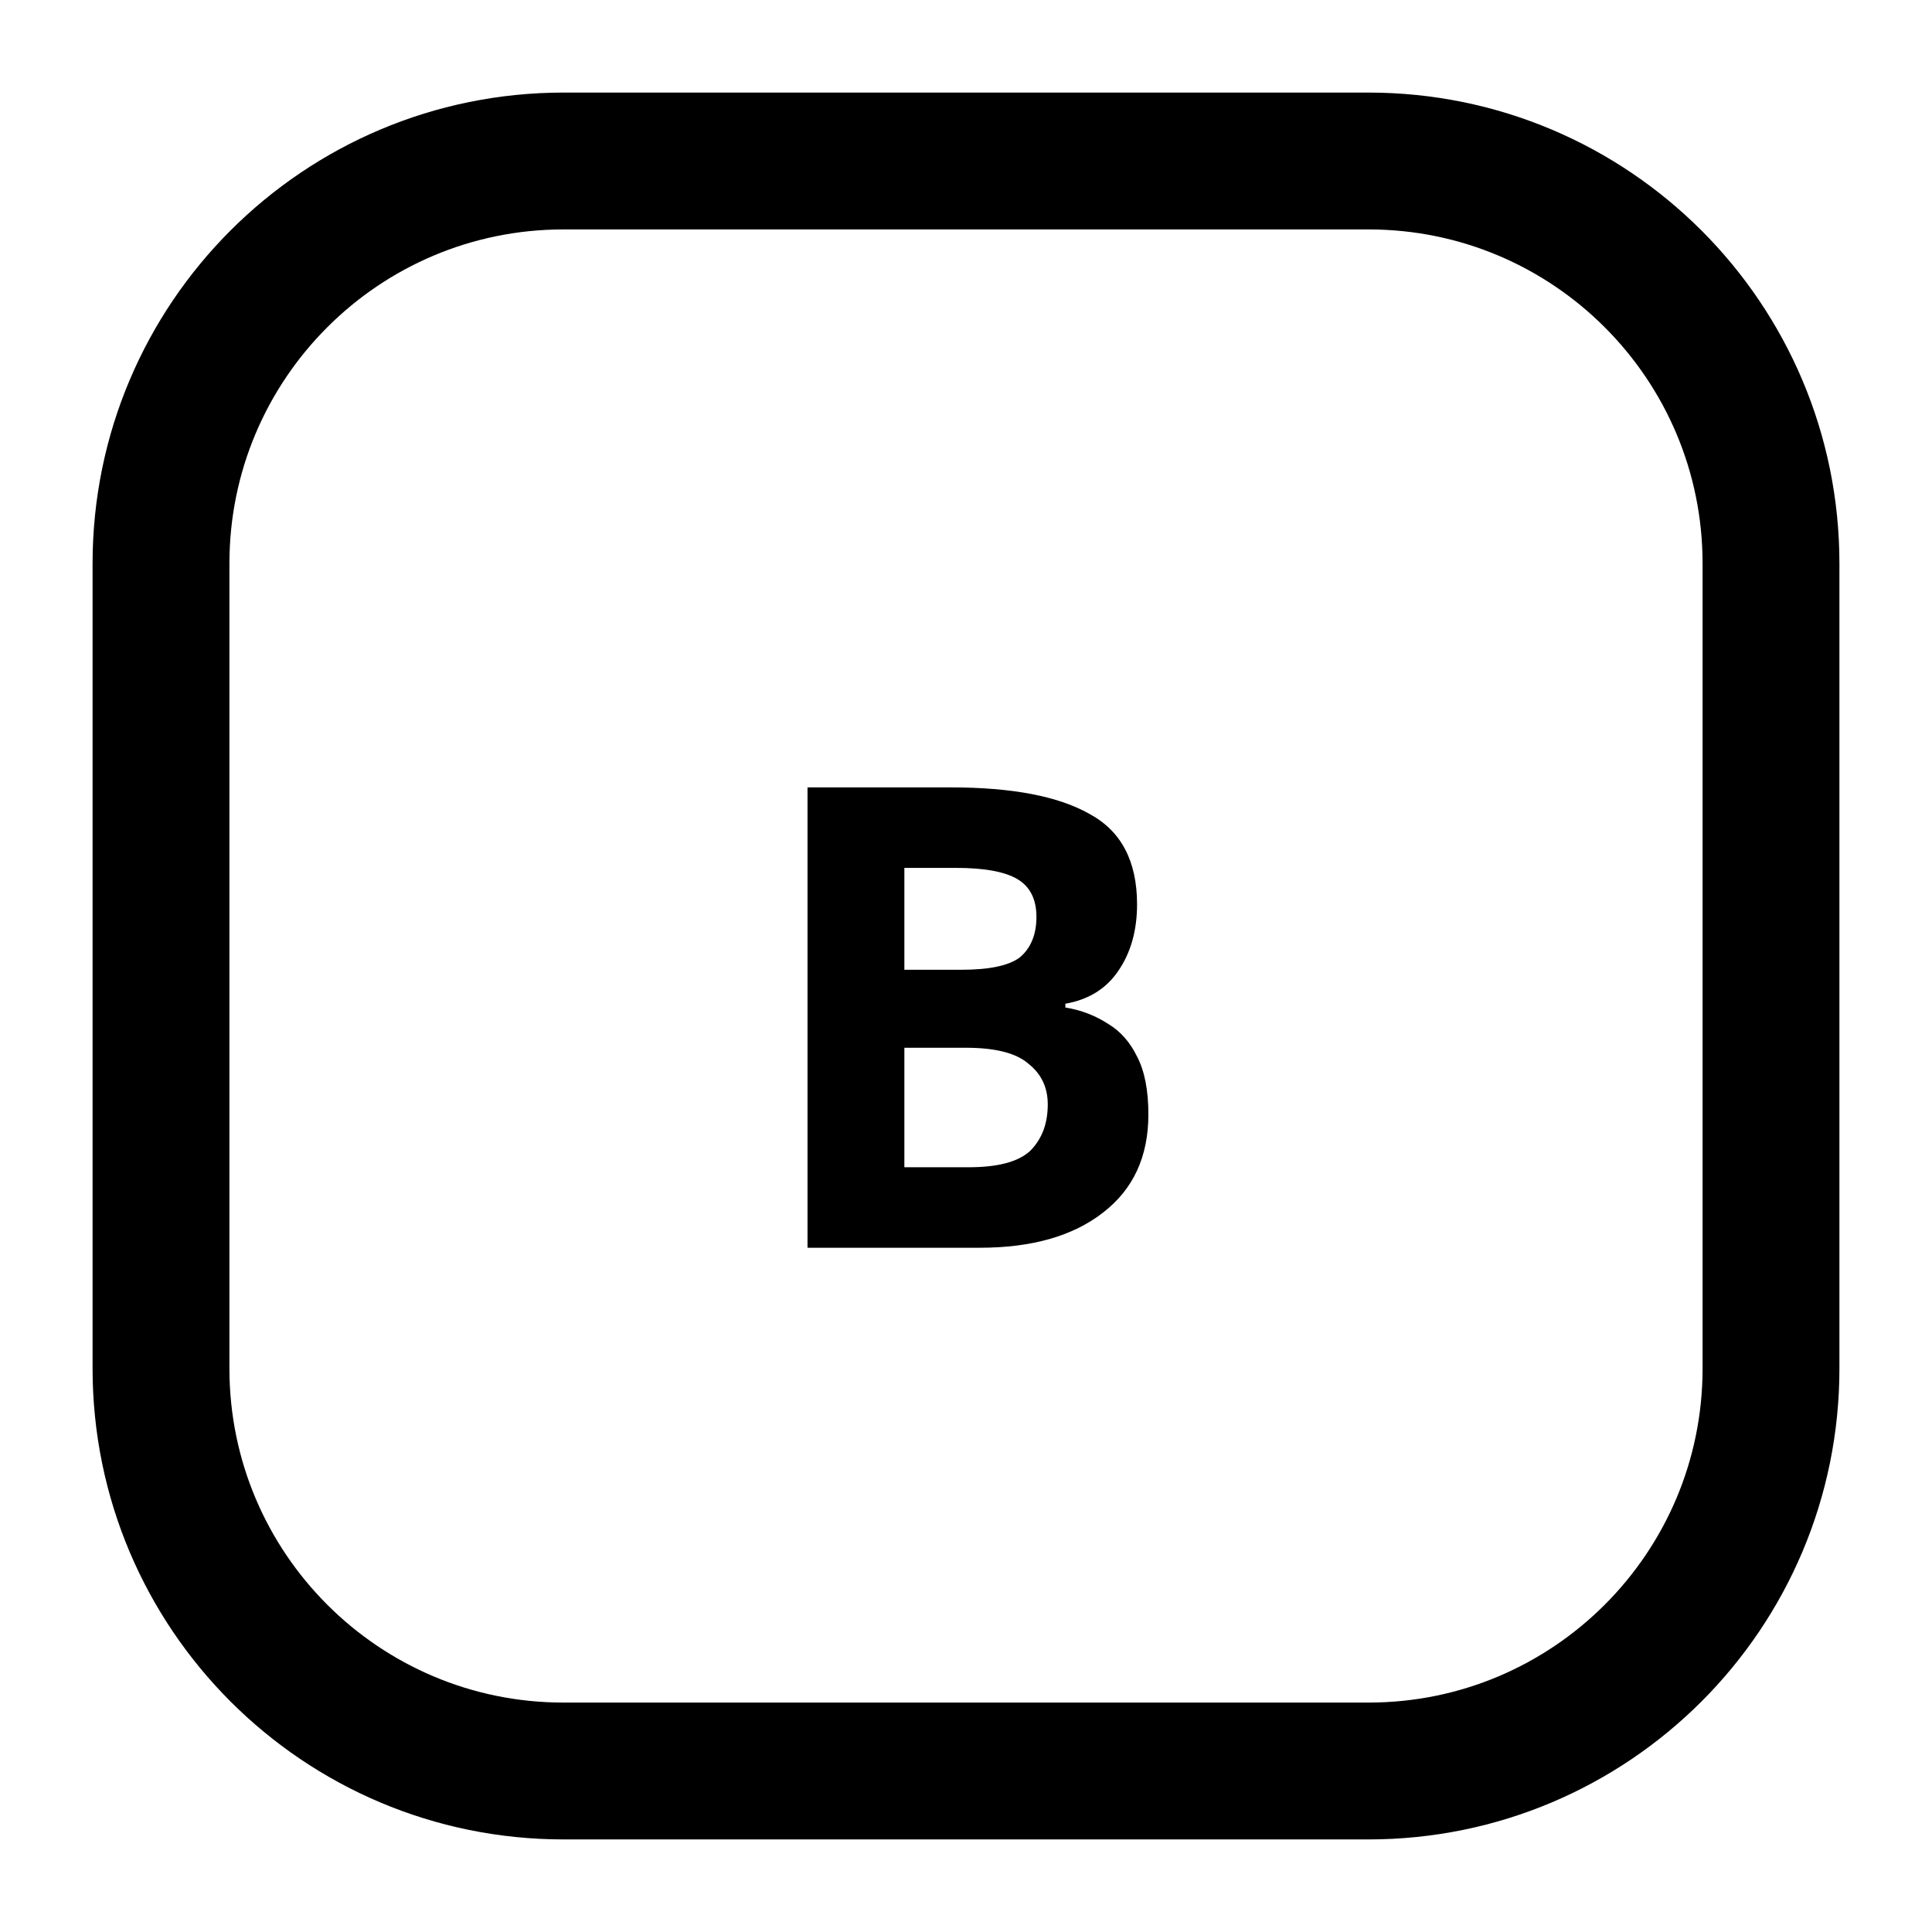
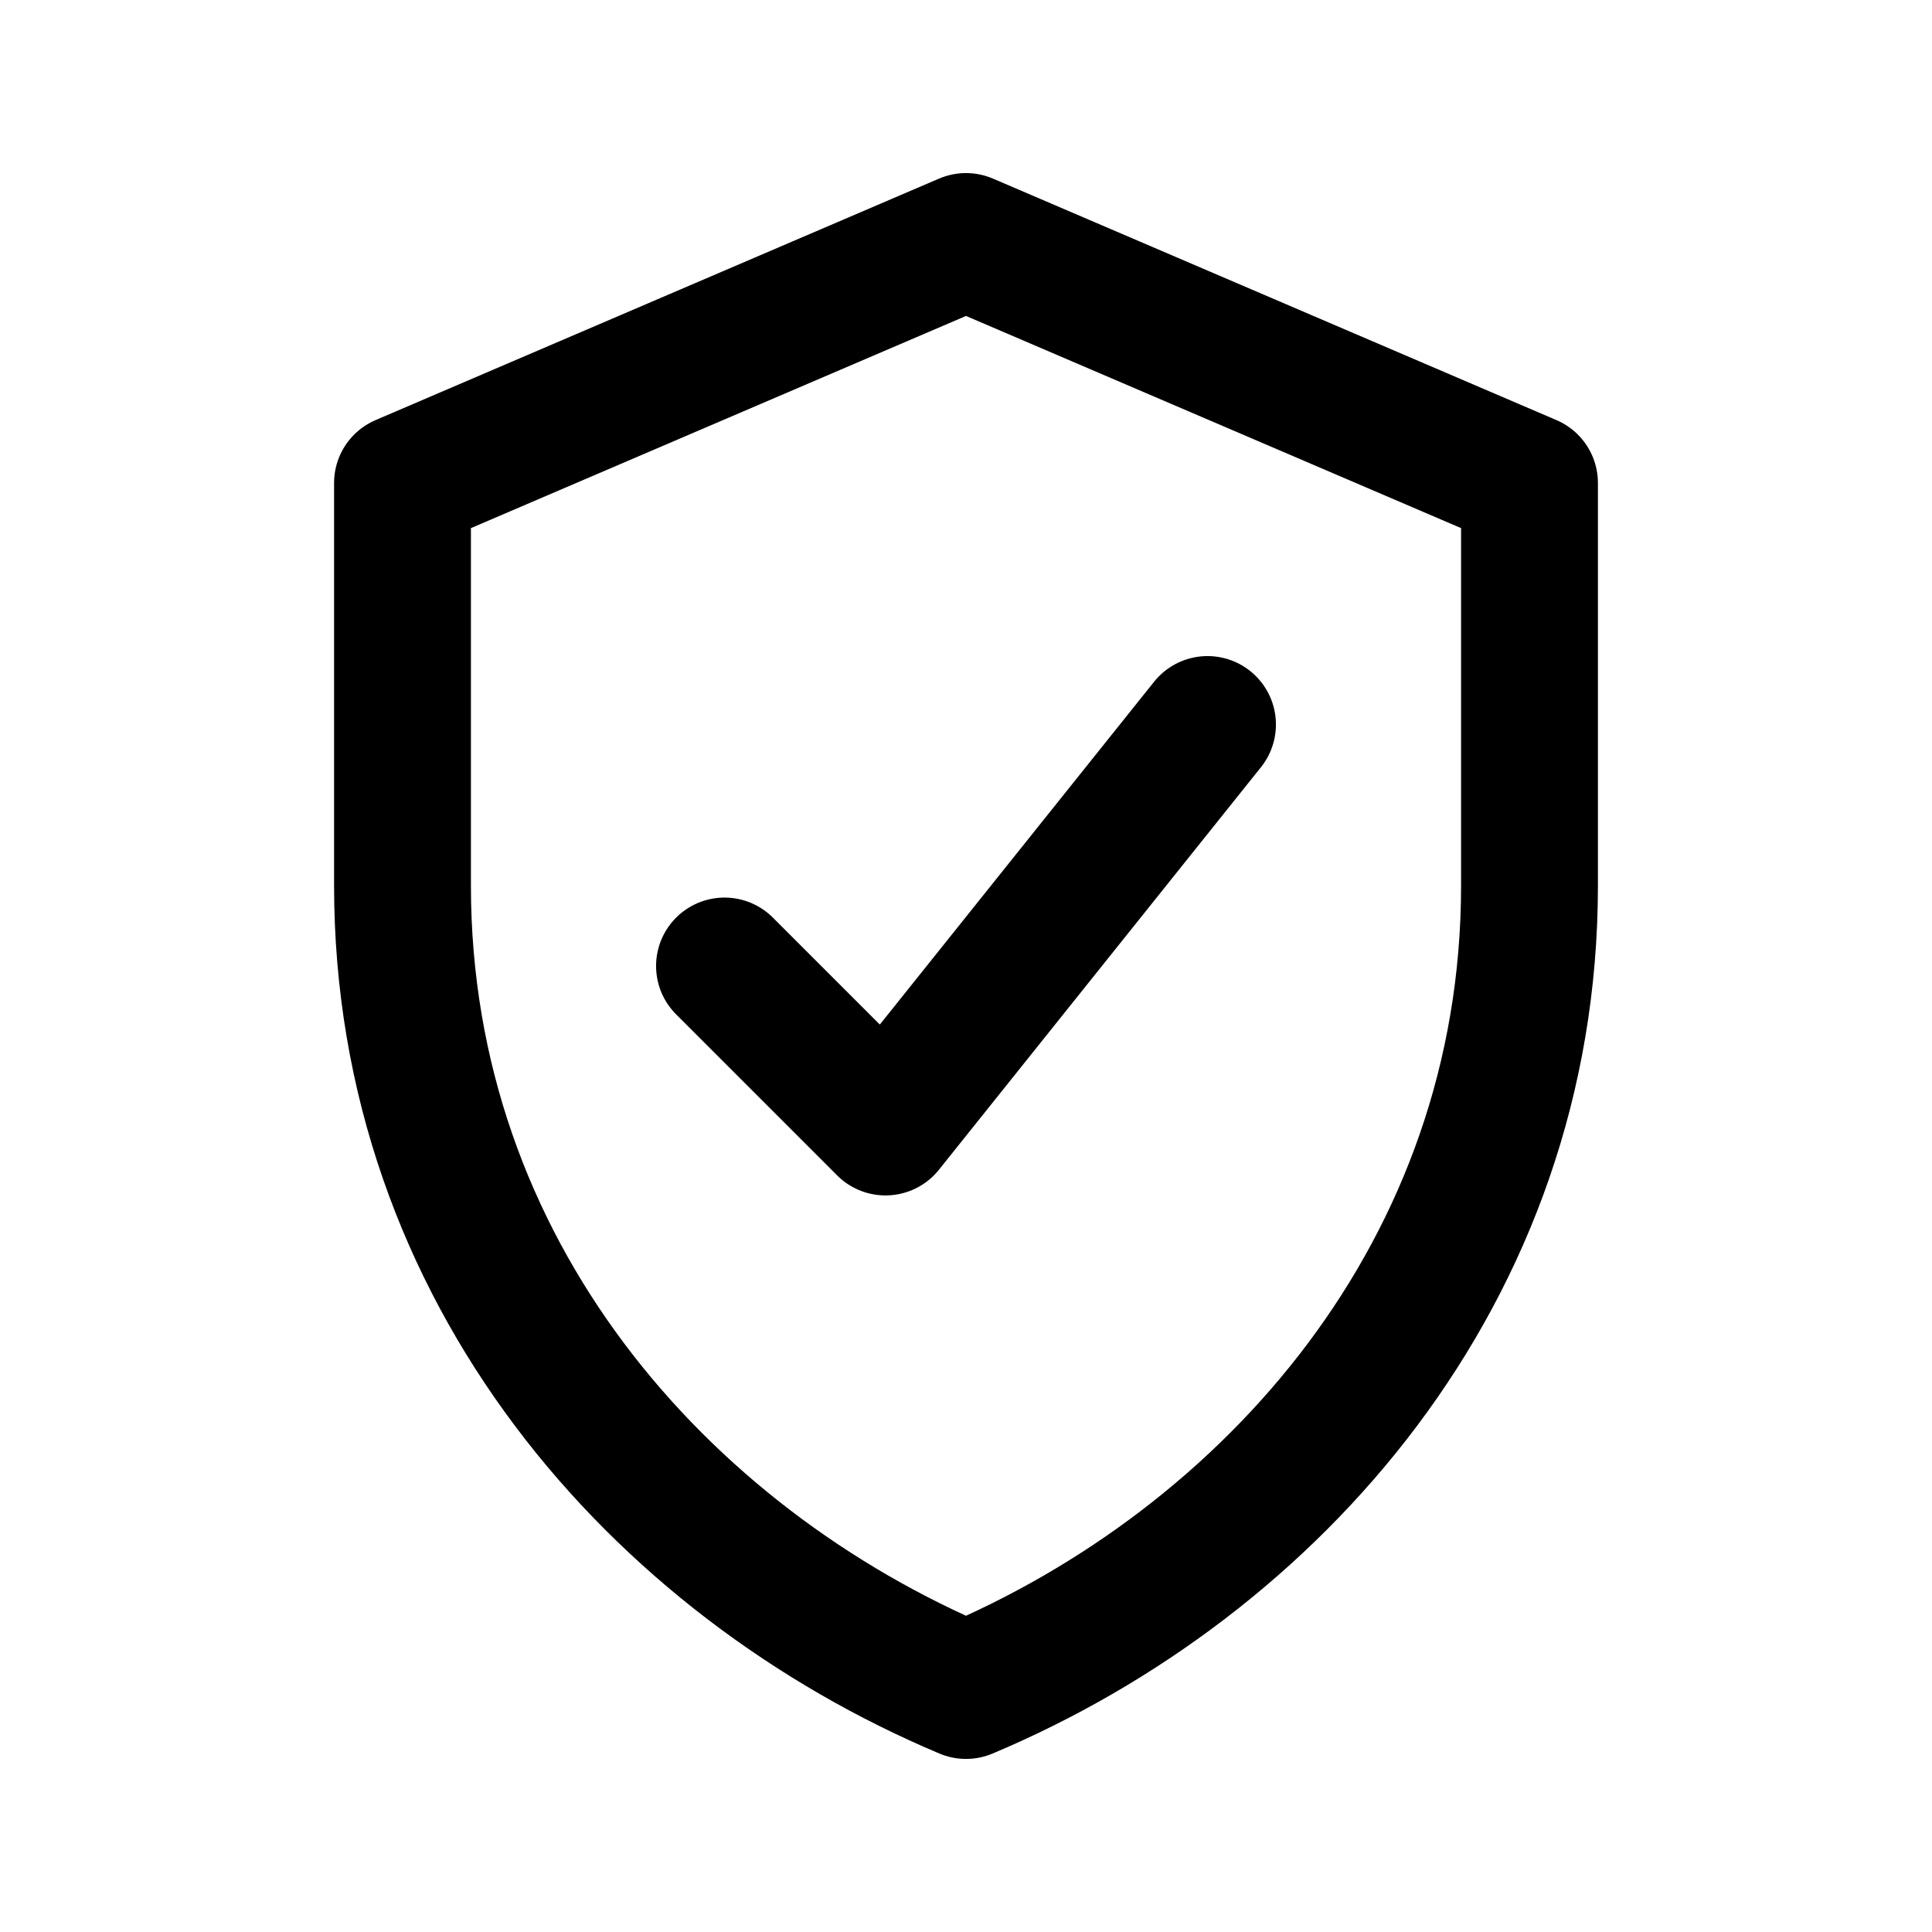
- <svg xmlns="http://www.w3.org/2000/svg" viewBox="0 0 24 24" role="img" aria-label="badge">
-   <rect x="2" y="2" width="20" height="20" rx="5" fill="none" stroke="currentColor" stroke-width="1.7" />
-   <text x="12" y="15.5" text-anchor="middle" fill="currentColor" font-family="system-ui, sans-serif" font-size="8" font-weight="700">B</text>
+ <svg xmlns="http://www.w3.org/2000/svg" viewBox="0 0 24 24" fill="none" stroke="currentColor" stroke-width="1.7" stroke-linecap="round" stroke-linejoin="round">
+   <path d="M12 3 19 6v5c0 4.8-3.2 8.4-7 10-3.8-1.6-7-5.2-7-10V6l7-3Z" />
+   <path d="m9 12 2 2 4-5" />
</svg>
